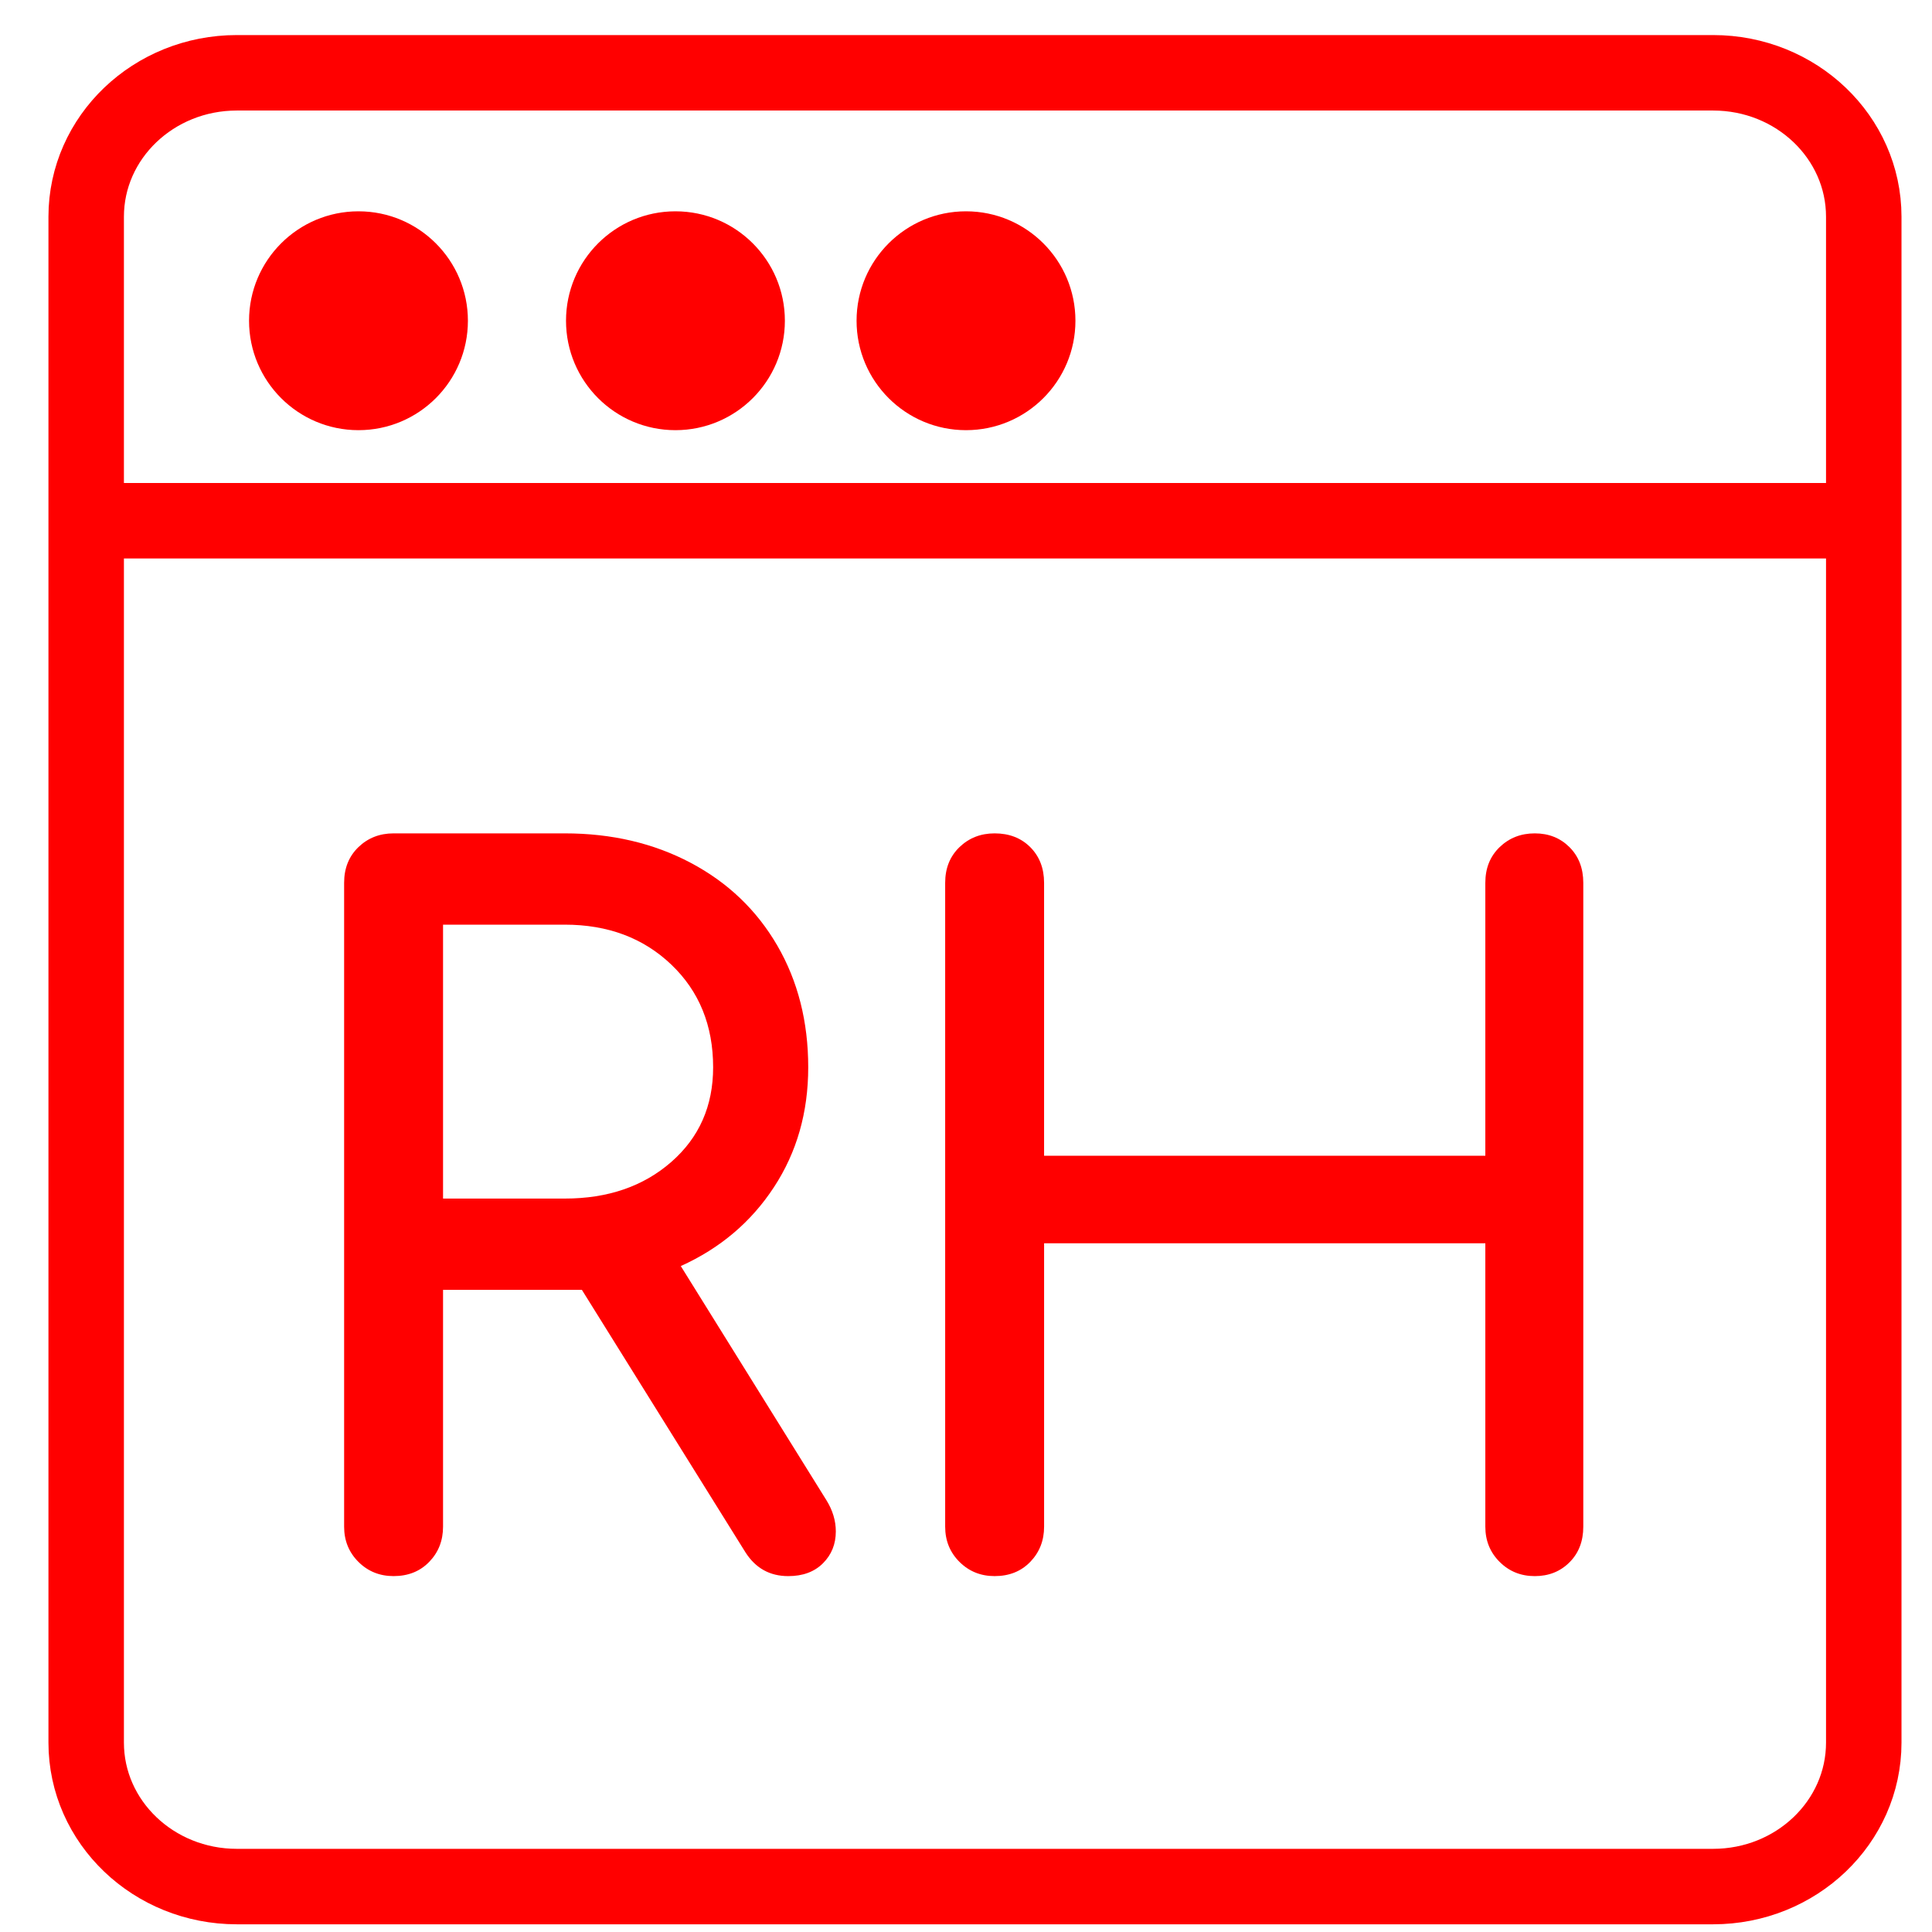
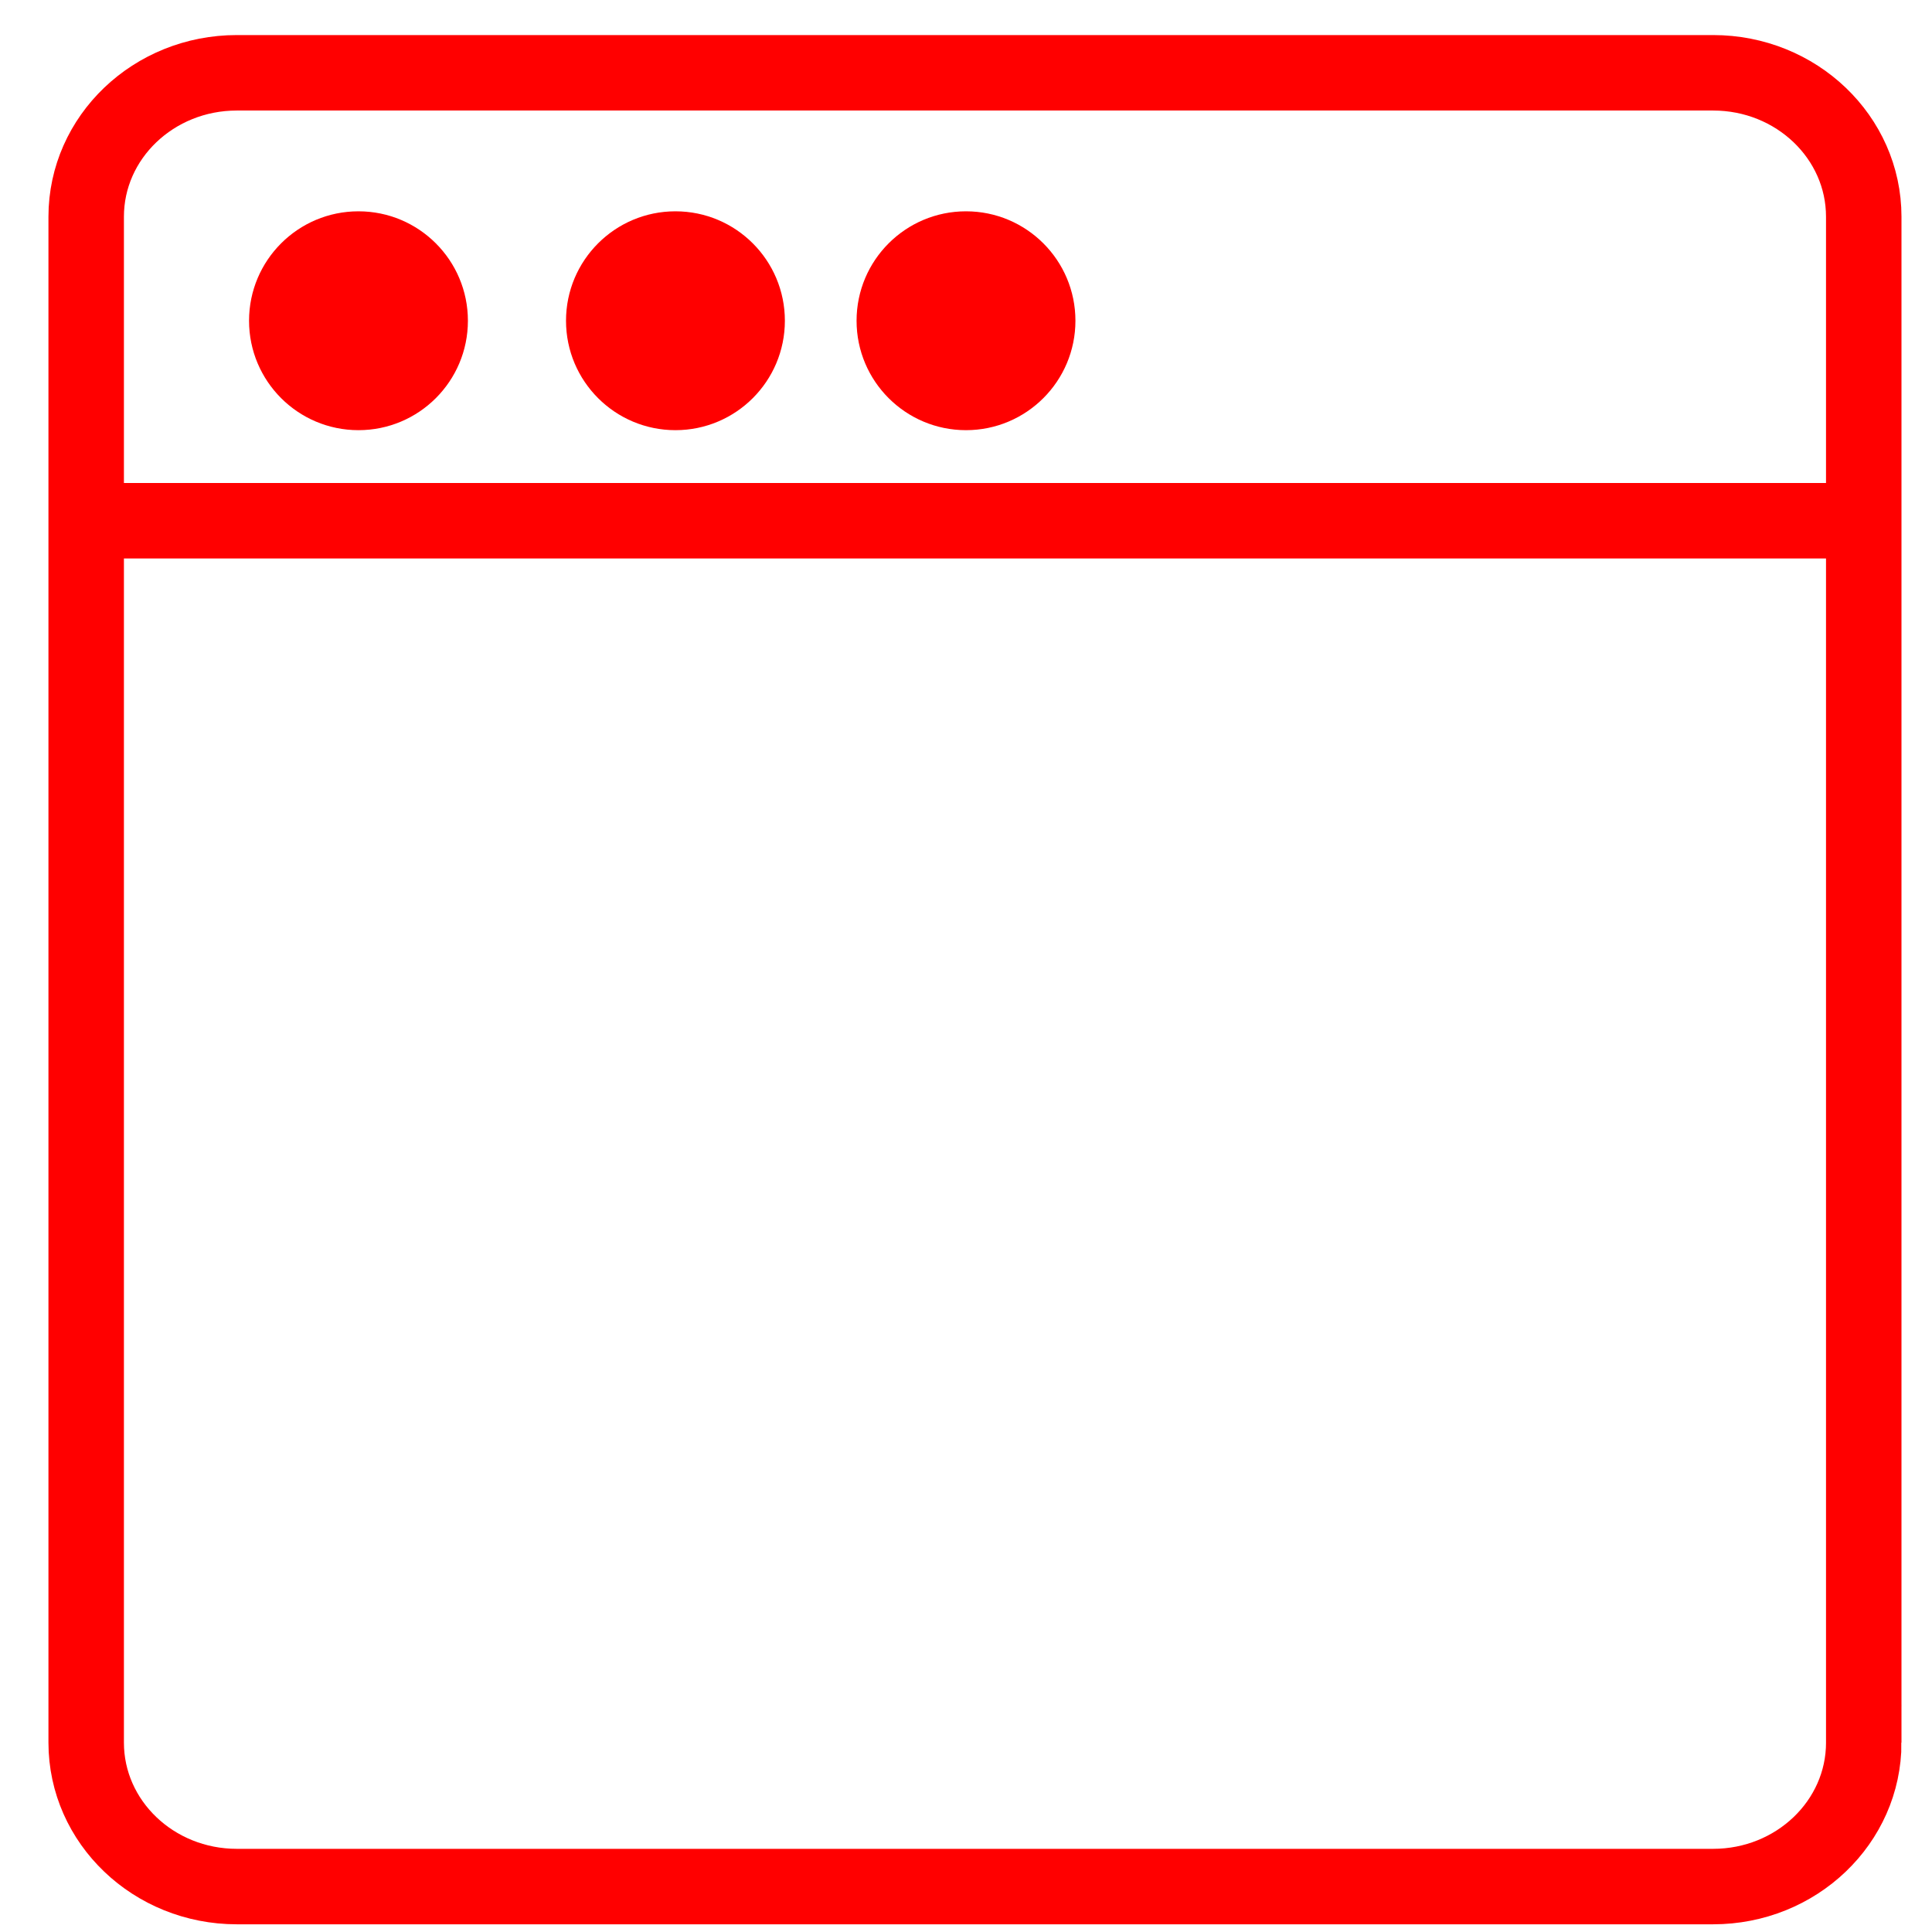
<svg xmlns="http://www.w3.org/2000/svg" version="1.1" id="Calque_1" x="0px" y="0px" width="128px" height="128px" viewBox="0 0 128 128" enable-background="new 0 0 128 128" xml:space="preserve">
-   <path fill="none" stroke="#FF0000" stroke-width="5" stroke-miterlimit="10" d="M123.479,115.452c0,5.269-4.469,9.538-9.981,9.538  H15.69c-5.512,0-9.98-4.27-9.98-9.538V14.36c0-5.268,4.468-9.537,9.98-9.537h97.808c5.513,0,9.981,4.27,9.981,9.537V115.452z" />
+   <path fill="none" stroke="#FF0000" stroke-width="5" stroke-miterlimit="10" d="M123.479,115.452c0,5.269-4.469,9.538-9.98,9.538  H15.69c-5.512,0-9.98-4.27-9.98-9.538V14.36c0-5.268,4.468-9.537,9.98-9.537h97.808c5.514,0,9.98,4.27,9.98,9.537V115.452z" />
  <circle fill="#FF0000" cx="23.75" cy="21.25" r="7.25" />
  <circle fill="#FF0000" cx="44.75" cy="21.25" r="7.25" />
  <circle fill="#FF0000" cx="64" cy="21.25" r="7.25" />
  <line fill="none" stroke="#FF0000" stroke-width="5" stroke-miterlimit="10" x1="5.71" y1="34.5" x2="123.479" y2="34.5" />
-   <g>
-     <path fill="#FF0000" d="M55.375,101.461c0,0.841-0.284,1.543-0.851,2.11c-0.567,0.567-1.334,0.851-2.3,0.851   c-1.219,0-2.164-0.524-2.835-1.575l-10.837-17.39h-1.134h-8.065v15.688c0,0.925-0.305,1.701-0.914,2.331   c-0.609,0.63-1.397,0.945-2.363,0.945c-0.924,0-1.701-0.315-2.332-0.945c-0.63-0.63-0.945-1.406-0.945-2.331V58.49   c0-0.966,0.315-1.753,0.945-2.363c0.63-0.608,1.407-0.914,2.332-0.914h11.341c3.108,0,5.891,0.652,8.348,1.953   c2.458,1.303,4.368,3.13,5.734,5.481c1.364,2.353,2.048,5.042,2.048,8.065c0,2.983-0.756,5.63-2.269,7.939   c-1.512,2.311-3.571,4.054-6.174,5.229l9.64,15.499C55.165,100.054,55.375,100.747,55.375,101.461z M37.418,79.408   c2.856,0,5.208-0.809,7.057-2.426c1.848-1.616,2.772-3.707,2.772-6.27c0-2.771-0.924-5.041-2.772-6.805   c-1.849-1.764-4.201-2.646-7.057-2.646h-8.065v18.146H37.418z" />
-     <path fill="#FF0000" d="M63.565,103.477c-0.63-0.63-0.945-1.406-0.945-2.331V58.49c0-0.966,0.315-1.753,0.945-2.363   c0.63-0.608,1.407-0.914,2.331-0.914c0.967,0,1.754,0.305,2.363,0.914c0.607,0.609,0.914,1.397,0.914,2.363v18.083h29.234V58.49   c0-0.966,0.314-1.753,0.945-2.363c0.631-0.608,1.406-0.914,2.332-0.914c0.922,0,1.689,0.305,2.299,0.914   c0.609,0.609,0.914,1.397,0.914,2.363v42.656c0,0.967-0.305,1.754-0.914,2.362c-0.609,0.609-1.377,0.914-2.299,0.914   c-0.926,0-1.701-0.315-2.332-0.945s-0.945-1.406-0.945-2.331V82.369H69.174v18.776c0,0.925-0.307,1.701-0.914,2.331   c-0.609,0.63-1.396,0.945-2.363,0.945C64.973,104.422,64.196,104.106,63.565,103.477z" />
-   </g>
</svg>
